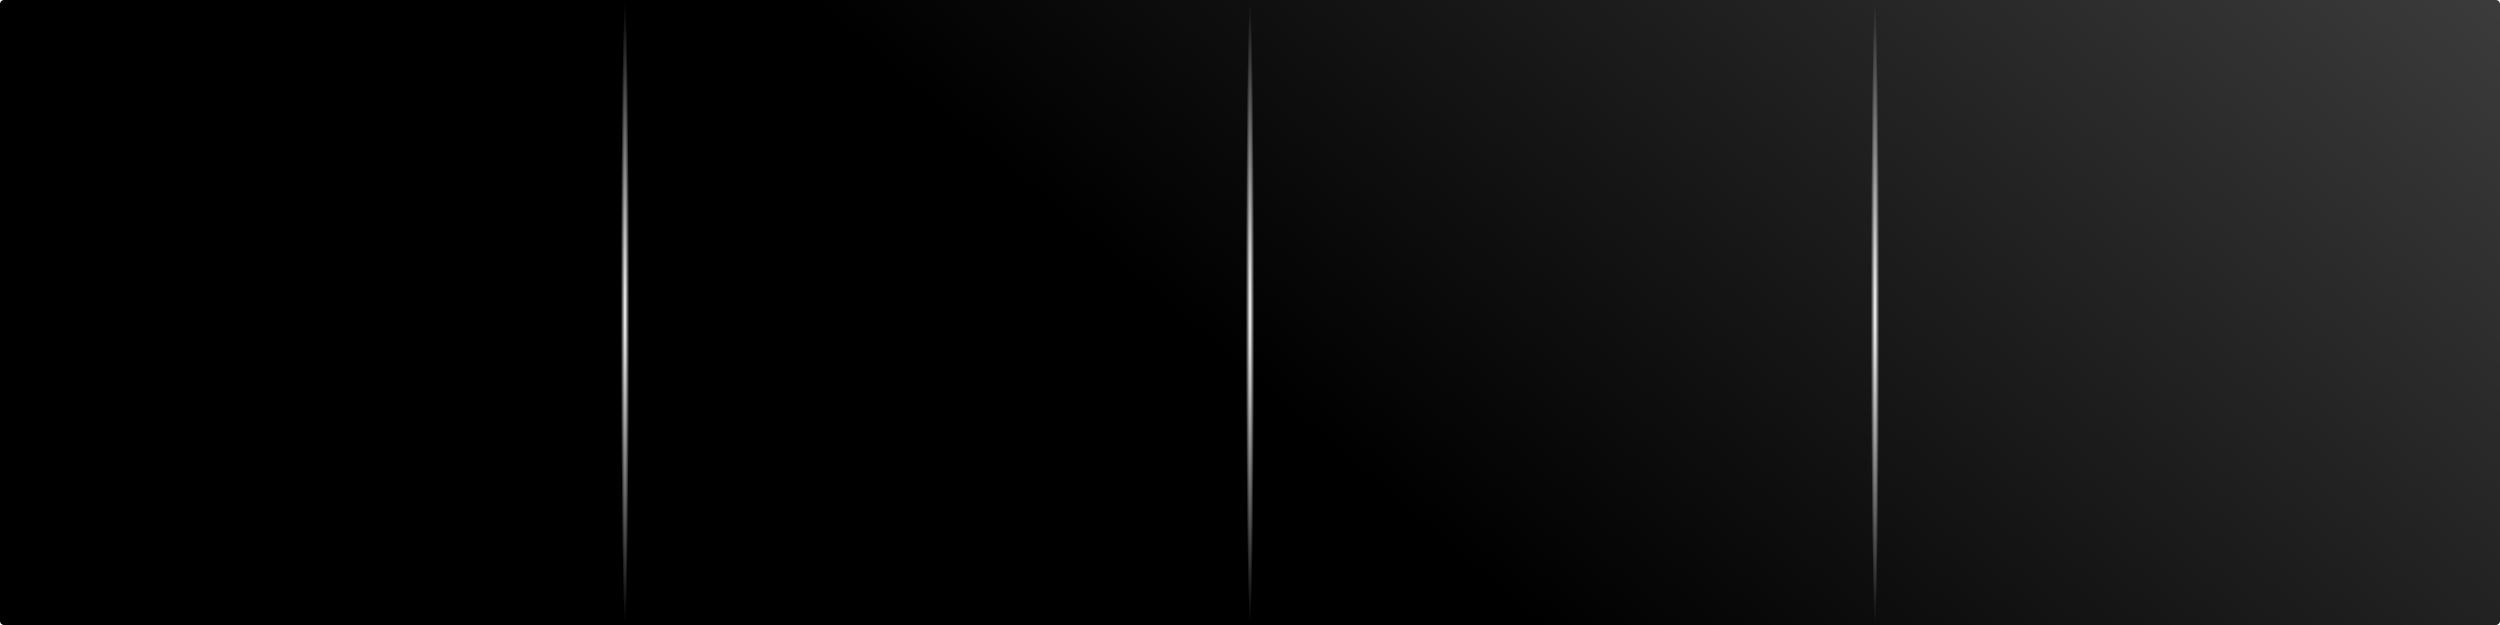
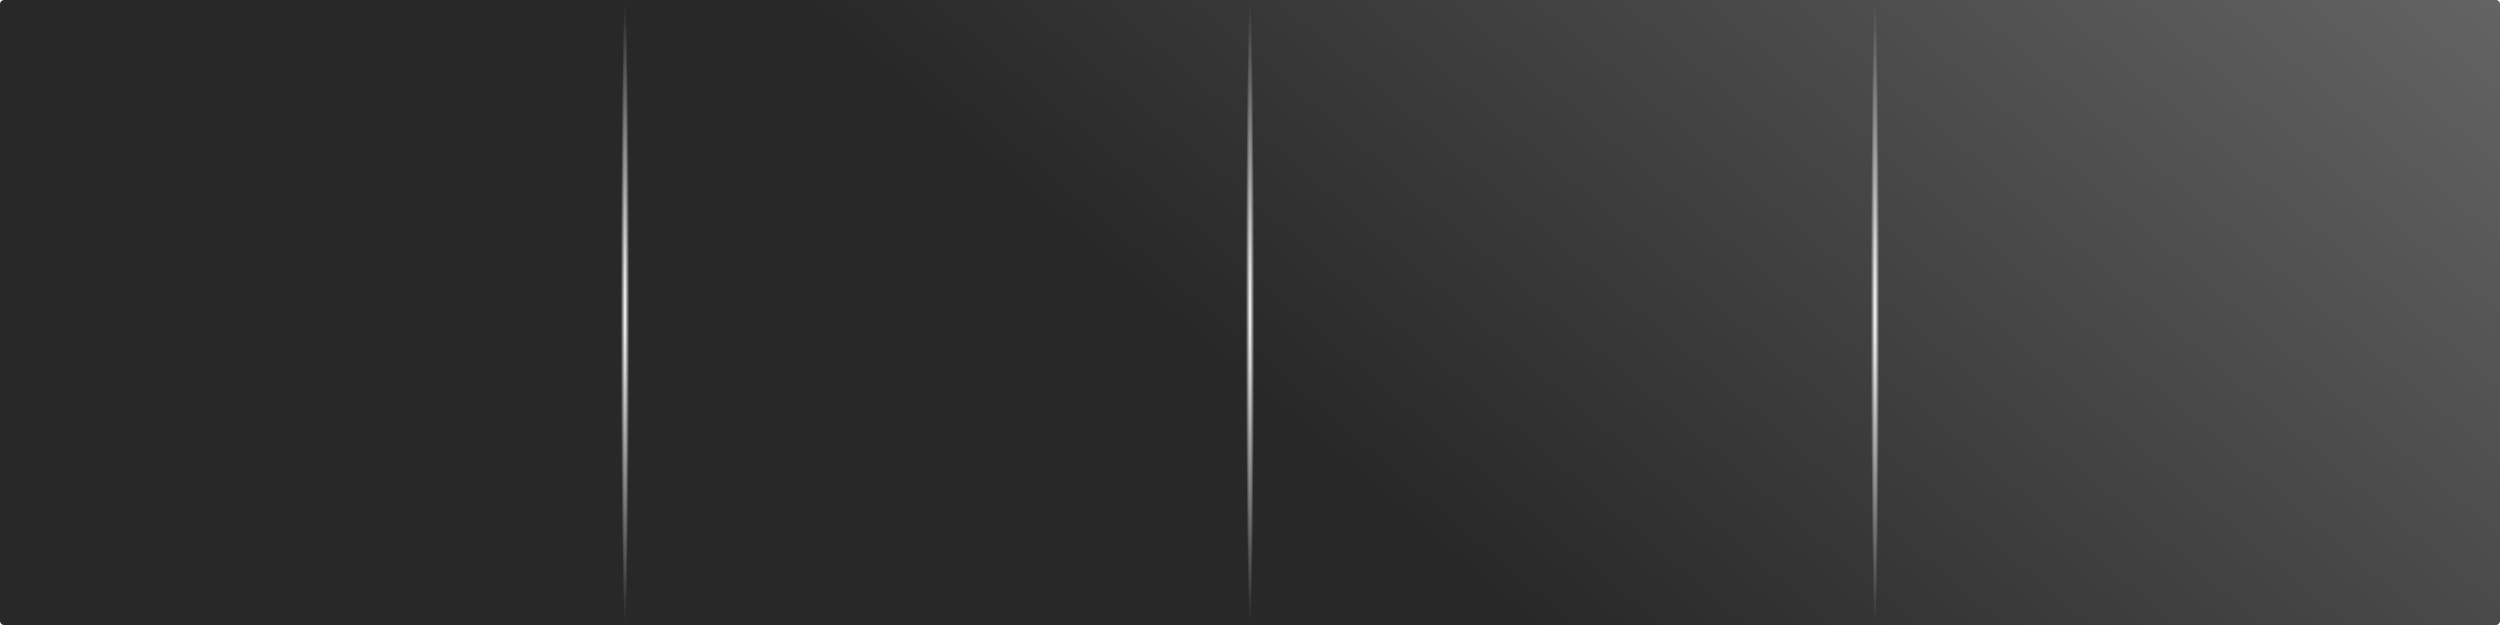
<svg xmlns="http://www.w3.org/2000/svg" xmlns:xlink="http://www.w3.org/1999/xlink" width="600" height="150" id="svg4482" version="1.1" viewBox="0 0 600 150">
  <defs id="defs4484">
    <linearGradient id="linearGradient5043">
      <stop style="stop-color:#ffffff;stop-opacity:1;" offset="0" id="stop5045" />
      <stop style="stop-color:#ffffff;stop-opacity:0;" offset="1" id="stop5047" />
    </linearGradient>
    <linearGradient id="linearGradient5032">
-       <stop style="stop-color:#555555;stop-opacity:1" offset="0" id="stop5034" />
-       <stop style="stop-color:#000000;stop-opacity:1" offset="1" id="stop5036" />
+       <stop style="stop-color:#7d7d7d;stop-opacity:1" offset="0" id="stop5034" />
+       <stop style="stop-color:#282828;stop-opacity:1" offset="1" id="stop5036" />
    </linearGradient>
    <linearGradient xlink:href="#linearGradient5032" id="linearGradient5038" x1="599.11" y1="750.202" x2="351.351" y2="1038.757" gradientUnits="userSpaceOnUse" />
    <radialGradient xlink:href="#linearGradient5043" id="radialGradient5049" cx="150" cy="75" fx="150" fy="75" r="1" gradientTransform="matrix(1,0,0,75,0,-5550)" gradientUnits="userSpaceOnUse" />
    <radialGradient xlink:href="#linearGradient5043" id="radialGradient5053" gradientUnits="userSpaceOnUse" gradientTransform="matrix(1,0,0,75,150,-5550)" cx="150" cy="75" fx="150" fy="75" r="1" />
    <radialGradient xlink:href="#linearGradient5043" id="radialGradient5057" gradientUnits="userSpaceOnUse" gradientTransform="matrix(1,0,0,75,300,-5550)" cx="150" cy="75" fx="150" fy="75" r="1" />
  </defs>
  <g id="layer1" transform="translate(0,-902.3622)">
    <rect style="fill:url(#linearGradient5038);fill-opacity:1" id="rect5030" width="600" height="150" x="0" y="902.362" ry="0.991" />
  </g>
  <g id="layer2">
    <rect style="fill:url(#radialGradient5049);fill-opacity:1" id="rect5041" width="2" height="150" x="149" y="4.4408921e-016" ry="1.012" />
    <rect ry="1.012" y="4.4408921e-016" x="299" height="150" width="2" id="rect5051" style="fill:url(#radialGradient5053);fill-opacity:1" />
    <rect style="fill:url(#radialGradient5057);fill-opacity:1" id="rect5055" width="2" height="150" x="449" y="4.4408921e-016" ry="1.012" />
  </g>
</svg>
